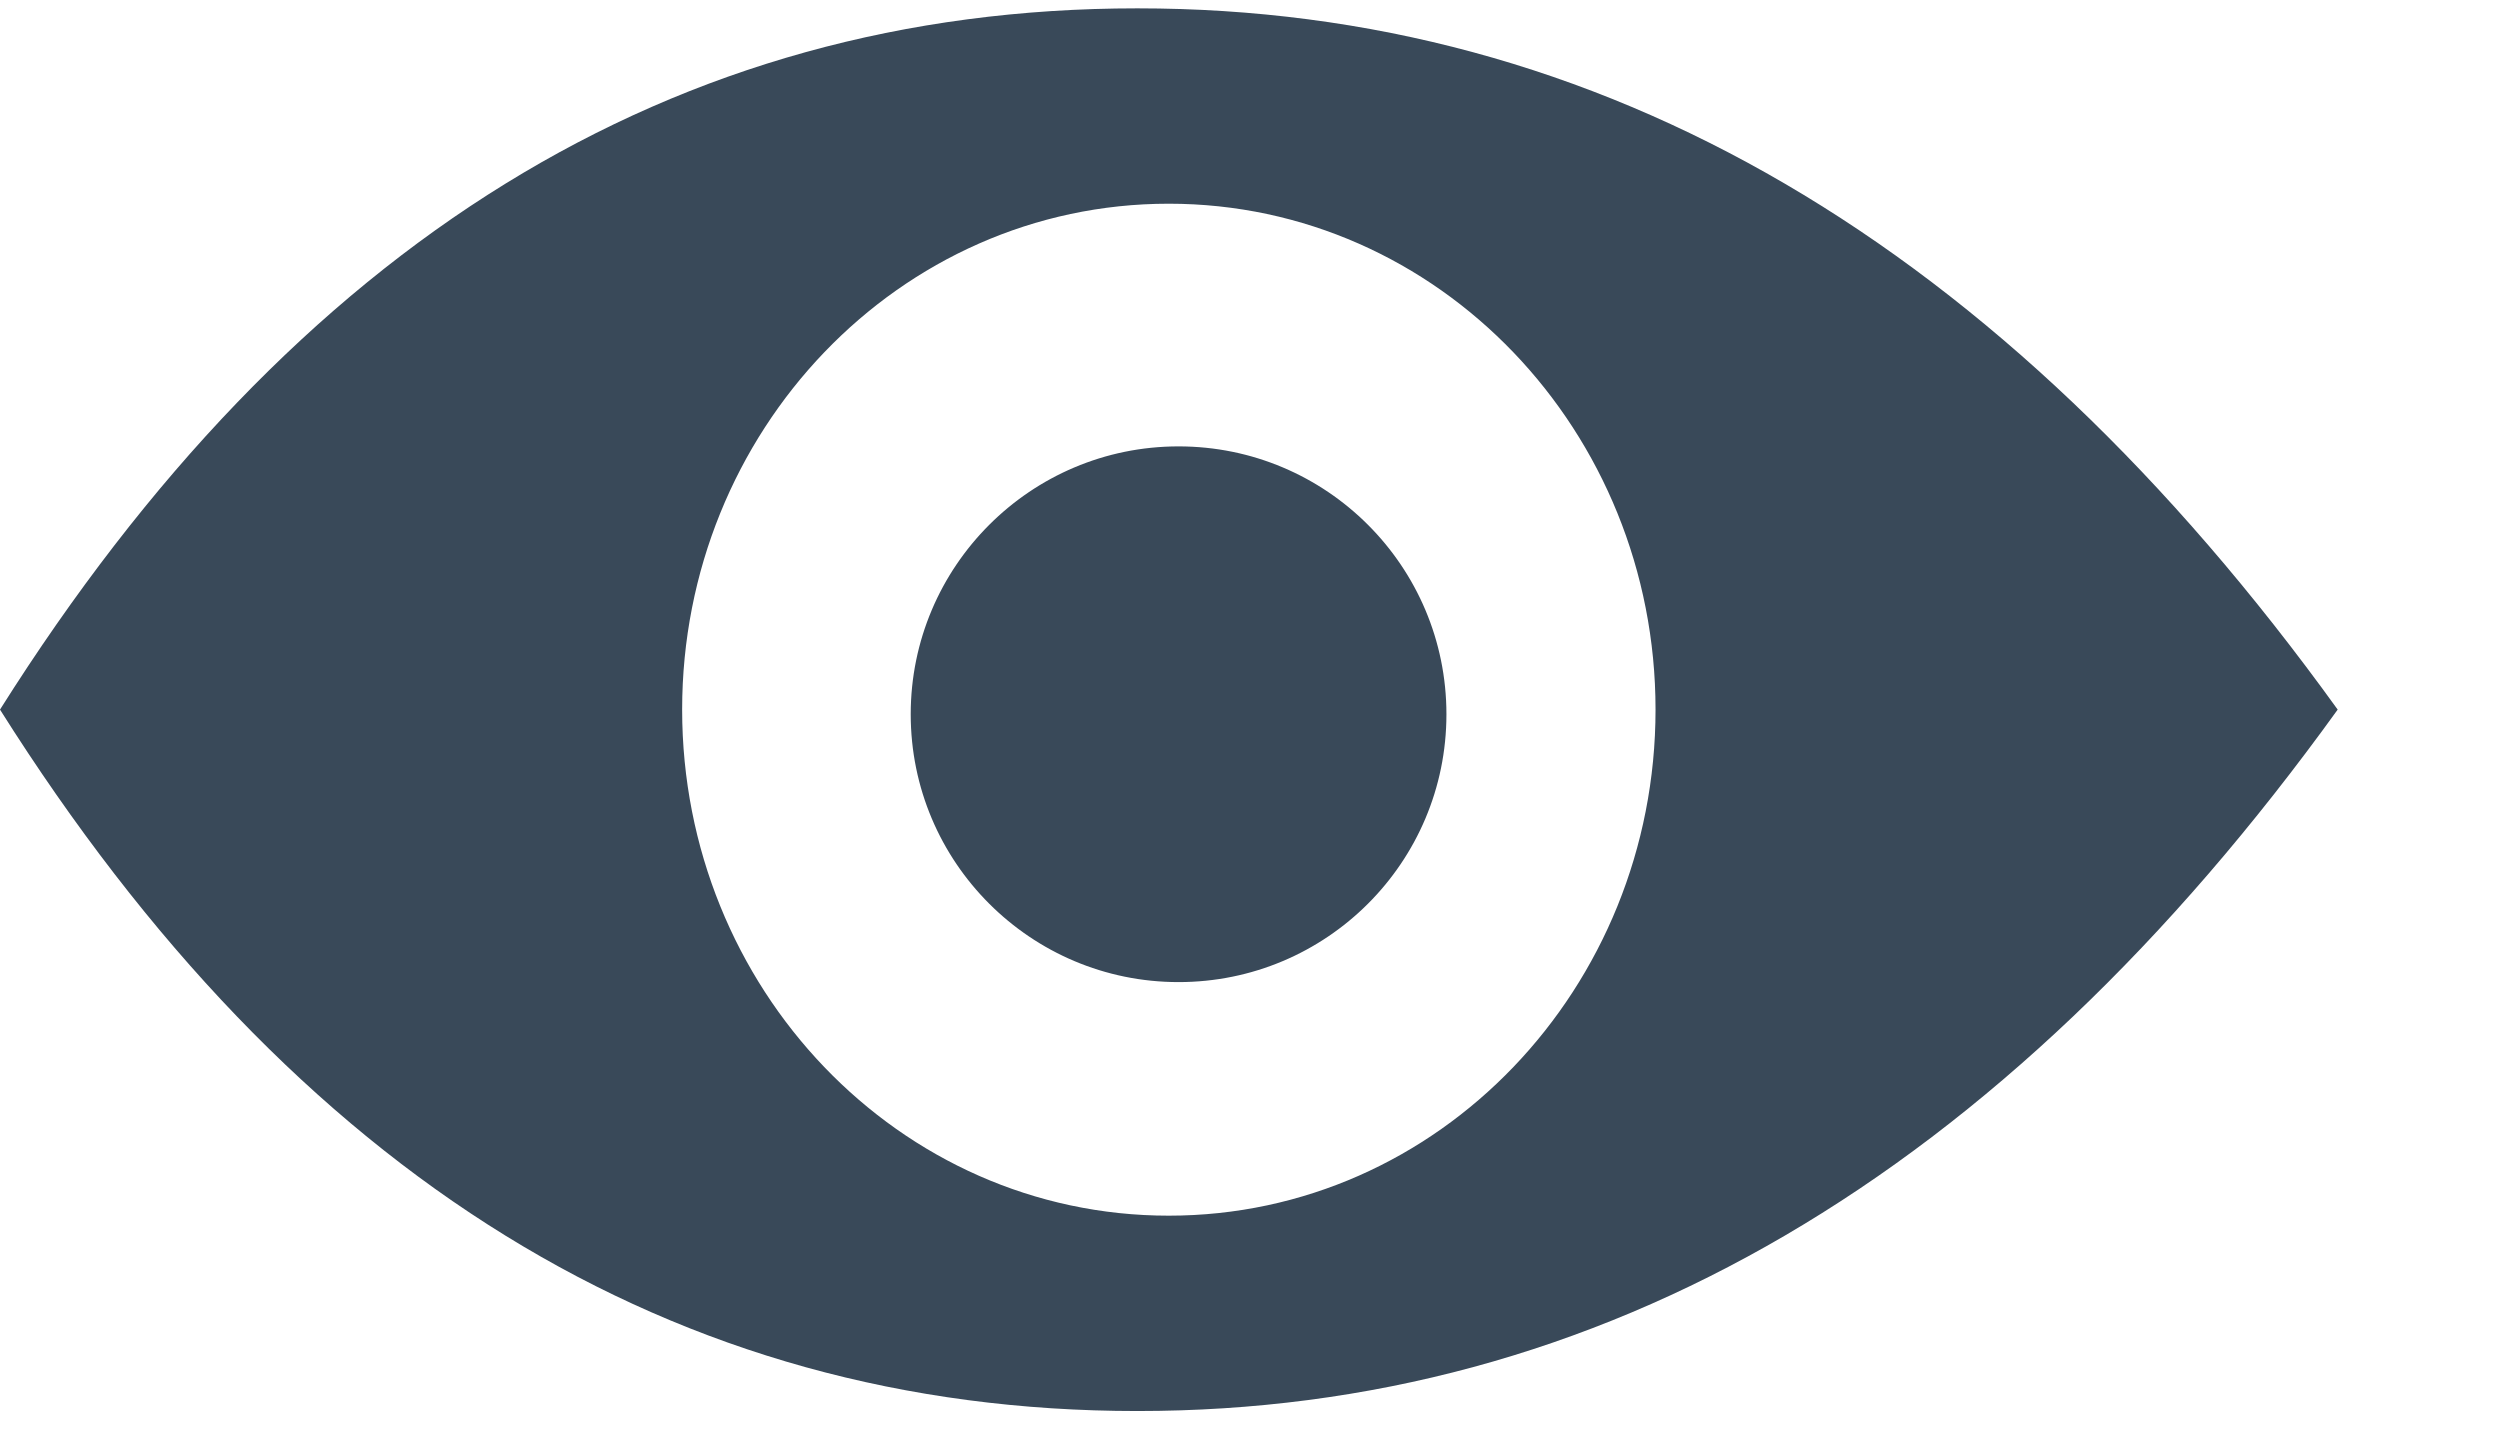
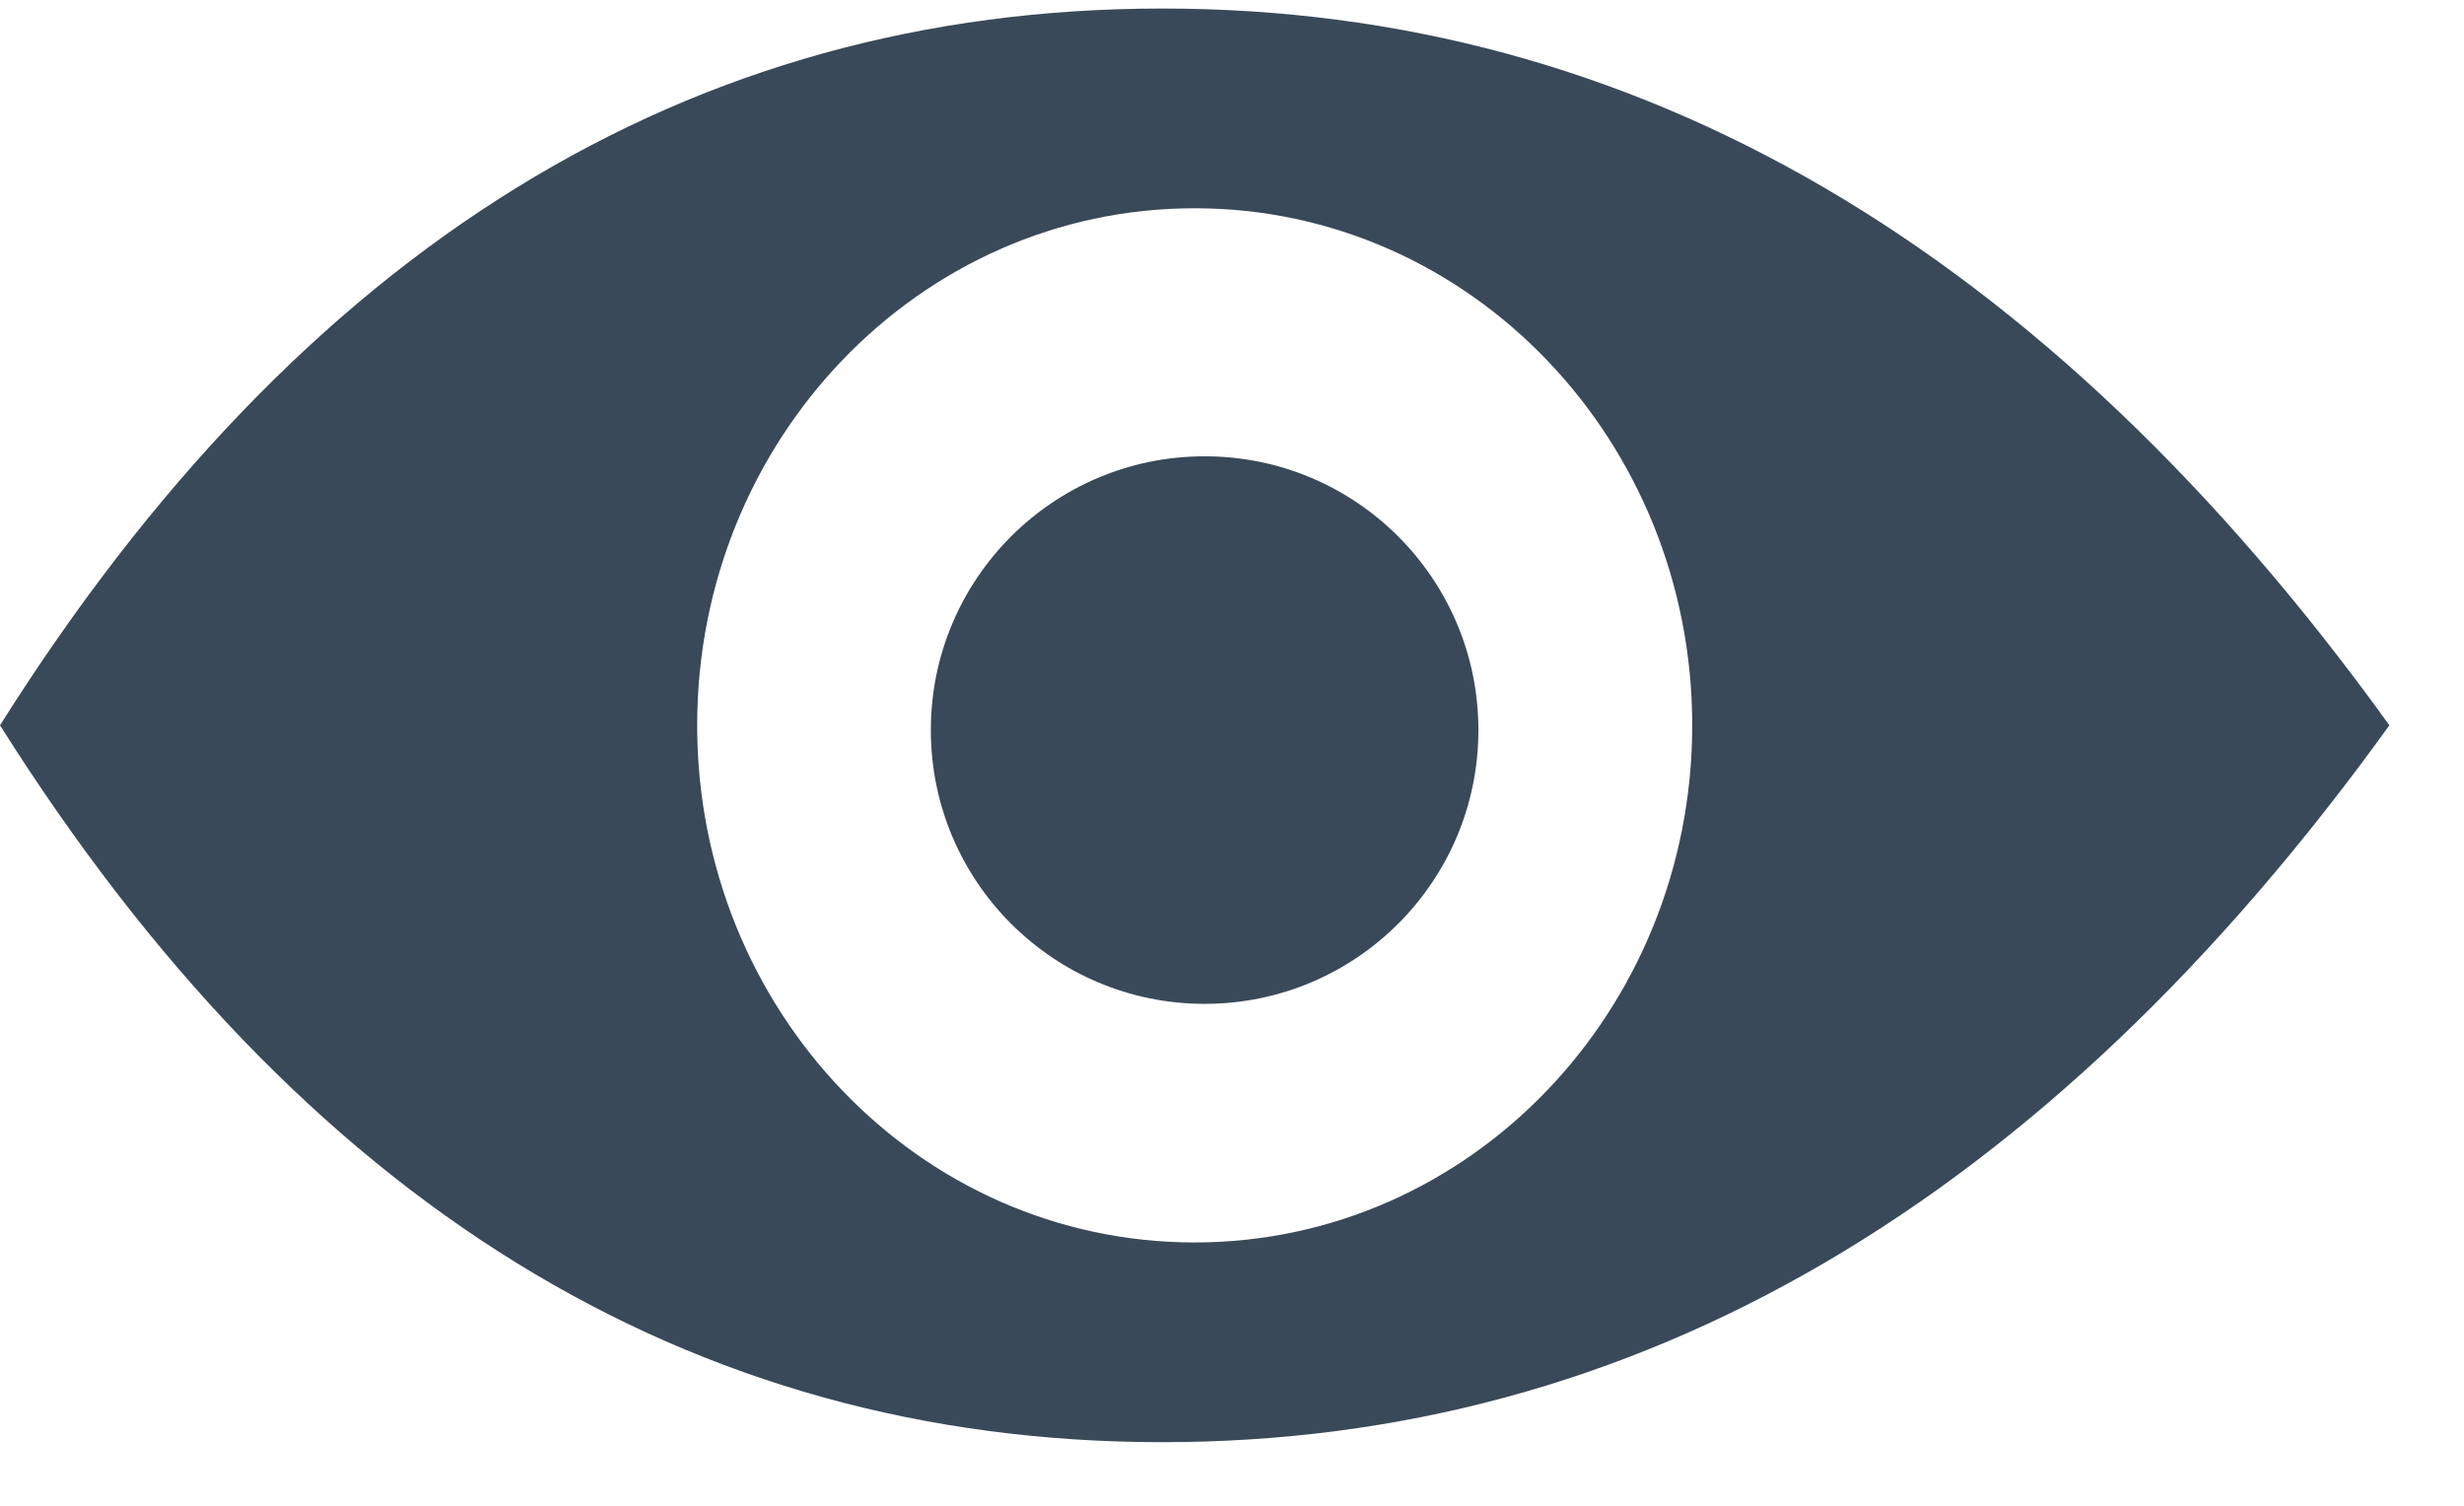
- <svg xmlns="http://www.w3.org/2000/svg" width="14px" height="8px" viewBox="0 0 14 8" version="1.1">
+ <svg xmlns="http://www.w3.org/2000/svg" width="18px" height="11px" viewBox="0 0 18 11" version="1.1">
  <defs />
-   <g id="z18" stroke="none" stroke-width="1" fill="none" fill-rule="evenodd" transform="translate(-15, -11)">
-     <g id="z7" transform="translate(15, 11)" fill="#394959">
-       <g id="z6" transform="translate(0, 0.046753)">
-         <path d="M0,3.927 C1.651,1.309 3.774,1.95943488e-16 6.369,0 C8.963,0 11.204,1.309 13.091,3.927 C11.204,6.545 8.963,7.855 6.369,7.855 C3.774,7.855 1.651,6.545 0,3.927 Z M6.545,6.761 C8.057,6.761 9.271,5.486 9.271,3.927 C9.271,2.369 8.057,1.094 6.545,1.094 C5.034,1.094 3.82,2.369 3.82,3.927 C3.82,5.486 5.034,6.761 6.545,6.761 Z M6.6,5.453 C5.772,5.453 5.1,4.782 5.1,3.953 C5.1,3.125 5.772,2.453 6.6,2.453 C7.429,2.453 8.1,3.125 8.1,3.953 C8.1,4.782 7.429,5.453 6.6,5.453 Z" id="z5" />
+   <g id="z24" stroke="none" stroke-width="1" fill="none" fill-rule="evenodd" transform="translate(-10, -19)">
+     <g id="z23" transform="translate(10, 19)" fill="#394959">
+       <g id="z22" transform="translate(0, 0.062338)">
+         <path d="M0,5.236 C2.201,1.745 5.032,2.61257984e-16 8.491,0 C11.951,0 14.939,1.745 17.455,5.236 C14.939,8.727 11.951,10.473 8.491,10.473 C5.032,10.473 2.201,8.727 0,5.236 Z M8.727,9.014 C10.743,9.014 12.362,7.315 12.362,5.236 C12.362,3.158 10.743,1.459 8.727,1.459 C6.711,1.459 5.093,3.158 5.093,5.236 C5.093,7.315 6.711,9.014 8.727,9.014 Z M8.8,7.271 C7.696,7.271 6.8,6.376 6.8,5.271 C6.8,4.166 7.696,3.271 8.8,3.271 C9.905,3.271 10.8,4.166 10.8,5.271 C10.8,6.376 9.905,7.271 8.8,7.271 Z" id="z21" />
      </g>
    </g>
  </g>
</svg>
